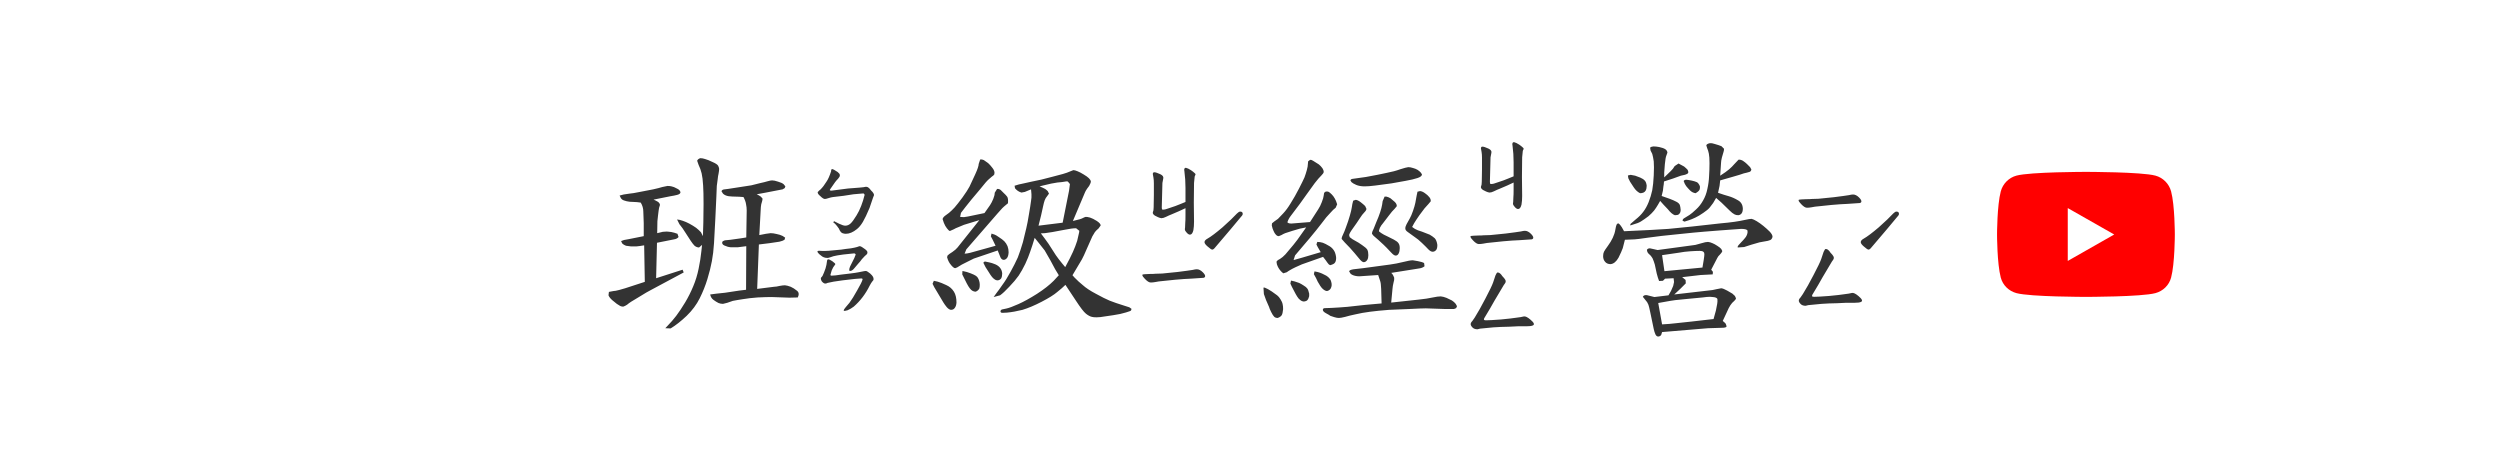
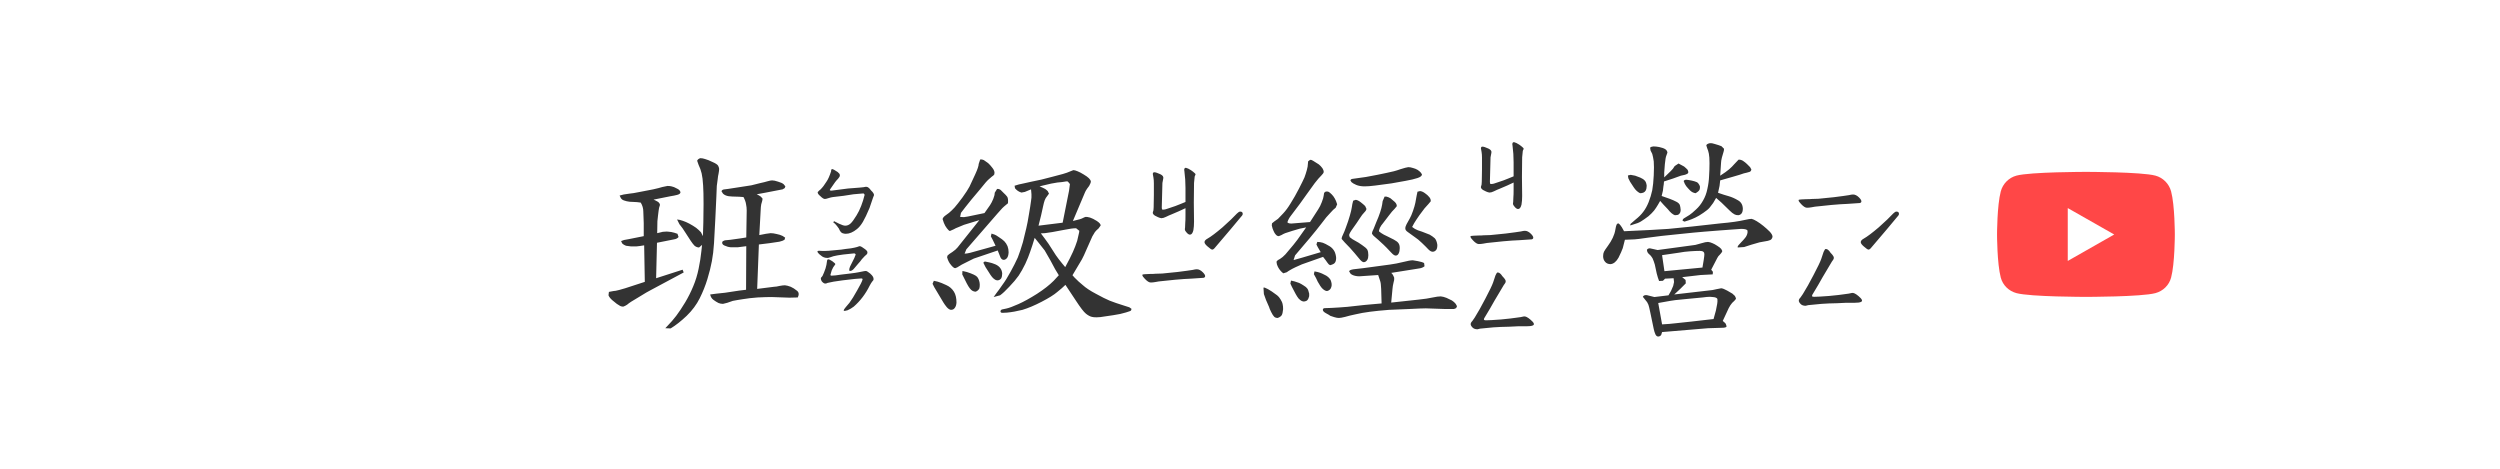
<svg xmlns="http://www.w3.org/2000/svg" width="320" height="60" viewBox="0 0 320 60" fill="none">
  <path d="M108.266 29.926C108.12 29.926 107.974 29.898 107.828 29.844C107.682 29.771 107.573 29.662 107.5 29.516C107.445 29.352 107.327 29.16 107.145 28.941C106.98 28.723 106.816 28.559 106.652 28.449L106.762 28.312C106.853 28.367 107.072 28.477 107.418 28.641C107.764 28.805 108.02 28.887 108.184 28.887C108.439 28.887 108.667 28.796 108.867 28.613C109.068 28.431 109.323 28.085 109.633 27.574C109.852 27.228 110.052 26.818 110.234 26.344C110.417 25.87 110.553 25.432 110.645 25.031L110.672 24.977C110.672 24.922 110.654 24.876 110.617 24.84C110.581 24.785 110.544 24.758 110.508 24.758L109.25 24.867C108.411 25.013 107.536 25.131 106.625 25.223C106.461 25.241 106.27 25.287 106.051 25.359C105.832 25.432 105.677 25.469 105.586 25.469C105.44 25.469 105.249 25.35 105.012 25.113C104.921 25.04 104.829 24.949 104.738 24.84C104.665 24.73 104.647 24.639 104.684 24.566C104.829 24.421 104.902 24.348 104.902 24.348L105.039 24.238C105.294 23.983 105.549 23.646 105.805 23.227C105.987 22.971 106.178 22.543 106.379 21.941C106.379 21.741 106.424 21.641 106.516 21.641C106.57 21.641 106.661 21.677 106.789 21.75L107.227 22.023C107.336 22.115 107.409 22.188 107.445 22.242C107.482 22.297 107.5 22.37 107.5 22.461C107.5 22.57 107.427 22.707 107.281 22.871C107.135 23.017 107.008 23.163 106.898 23.309L106.27 24.211L106.215 24.32C106.215 24.375 106.288 24.402 106.434 24.402L108.539 24.129L109.961 24.02L110.508 23.965L110.809 23.91H110.891C111.073 23.91 111.273 24.065 111.492 24.375C111.747 24.612 111.875 24.812 111.875 24.977L111.738 25.332C111.72 25.369 111.574 25.797 111.301 26.617C110.973 27.401 110.69 27.994 110.453 28.395C110.216 28.796 109.961 29.105 109.688 29.324C109.195 29.725 108.721 29.926 108.266 29.926ZM109.359 34.328C109.177 34.565 108.986 34.684 108.785 34.684C108.73 34.684 108.703 34.638 108.703 34.547C108.703 34.419 108.74 34.273 108.812 34.109C108.812 34.109 108.995 33.745 109.359 33.016C109.378 32.943 109.405 32.87 109.441 32.797C109.478 32.724 109.505 32.66 109.523 32.605V32.578C109.523 32.542 109.496 32.505 109.441 32.469C109.387 32.432 109.323 32.423 109.25 32.441C108.958 32.46 108.521 32.505 107.938 32.578C107.372 32.651 106.953 32.724 106.68 32.797C106.57 32.833 106.434 32.879 106.27 32.934C106.124 32.988 106.005 33.016 105.914 33.016C105.586 33.016 105.312 32.915 105.094 32.715C104.911 32.587 104.775 32.46 104.684 32.332L104.629 32.195C104.629 32.104 104.784 32.077 105.094 32.113C105.513 32.15 106.379 32.095 107.691 31.949L108.238 31.867C108.384 31.849 108.612 31.822 108.922 31.785C109.25 31.73 109.505 31.676 109.688 31.621C109.742 31.603 109.797 31.585 109.852 31.566C109.924 31.53 109.988 31.512 110.043 31.512C110.134 31.512 110.243 31.557 110.371 31.648C110.517 31.74 110.635 31.822 110.727 31.895C110.854 31.986 110.936 32.068 110.973 32.141C111.027 32.195 111.046 32.268 111.027 32.359C111.027 32.45 110.982 32.533 110.891 32.605C110.799 32.678 110.736 32.733 110.699 32.77C110.663 32.824 110.535 32.961 110.316 33.18C110.225 33.325 110.061 33.526 109.824 33.781C109.605 34.036 109.451 34.219 109.359 34.328ZM107.992 39.715C107.992 39.66 108.083 39.523 108.266 39.305C108.466 39.068 108.621 38.885 108.73 38.758C109.004 38.393 109.332 37.865 109.715 37.172C110.116 36.479 110.344 36.023 110.398 35.805C110.435 35.695 110.38 35.641 110.234 35.641C109.943 35.641 109.141 35.723 107.828 35.887C106.971 35.996 106.333 36.105 105.914 36.215C105.823 36.27 105.732 36.297 105.641 36.297C105.495 36.297 105.34 36.197 105.176 35.996C105.103 35.868 105.066 35.75 105.066 35.641C105.066 35.568 105.112 35.495 105.203 35.422L105.285 35.312C105.34 35.203 105.404 35.057 105.477 34.875C105.549 34.693 105.613 34.52 105.668 34.355C105.759 34.064 105.823 33.745 105.859 33.398C105.878 33.198 105.987 33.143 106.188 33.234C106.443 33.362 106.634 33.49 106.762 33.617C106.908 33.727 106.953 33.809 106.898 33.863C106.716 34.082 106.57 34.328 106.461 34.602C106.37 34.893 106.315 35.085 106.297 35.176C106.297 35.249 106.342 35.285 106.434 35.285C106.707 35.285 107.117 35.24 107.664 35.148C107.974 35.112 108.357 35.066 108.812 35.012C109.268 34.957 109.633 34.902 109.906 34.848L110.59 34.711C110.645 34.693 110.717 34.684 110.809 34.684C110.9 34.684 110.991 34.72 111.082 34.793C111.173 34.848 111.273 34.921 111.383 35.012C111.565 35.176 111.684 35.312 111.738 35.422C111.793 35.513 111.82 35.622 111.82 35.75C111.82 35.823 111.766 35.914 111.656 36.023C111.565 36.133 111.456 36.306 111.328 36.543C110.799 37.618 110.116 38.521 109.277 39.25C109.04 39.432 108.776 39.587 108.484 39.715C108.357 39.751 108.238 39.779 108.129 39.797C108.038 39.797 107.992 39.77 107.992 39.715ZM83.984 35.613L87.375 34.52L87.512 34.875L83.273 37.145C82.982 37.29 82.544 37.546 81.961 37.91L80.785 38.621C80.585 38.749 80.412 38.876 80.266 39.004C80.102 39.113 79.938 39.195 79.773 39.25C79.646 39.25 79.518 39.223 79.391 39.168C79.263 39.095 79.117 39.004 78.953 38.895C78.807 38.767 78.616 38.612 78.379 38.43C78.142 38.229 77.978 38.02 77.887 37.801L77.941 37.363L78.516 37.254C78.662 37.254 78.908 37.208 79.254 37.117C79.6 37.026 79.856 36.953 80.019 36.898L82.535 36.078L82.453 31.402C82.034 31.475 81.706 31.521 81.469 31.539H80.758C80.557 31.521 80.348 31.494 80.129 31.457C79.928 31.384 79.764 31.284 79.637 31.156L79.5 30.855L79.883 30.719L80.484 30.609L82.398 30.227V28.559C82.38 27.975 82.362 27.483 82.344 27.082C82.344 26.681 82.234 26.298 82.016 25.934C81.669 25.879 81.387 25.852 81.168 25.852C80.986 25.852 80.794 25.842 80.594 25.824C80.302 25.788 80.065 25.733 79.883 25.66C79.701 25.605 79.564 25.505 79.473 25.359L79.309 25.031L79.828 24.895L80.566 24.785C80.84 24.767 81.287 24.694 81.906 24.566C82.526 24.457 83.091 24.348 83.602 24.238C84.094 24.129 84.486 24.029 84.777 23.938L85.434 23.801C85.652 23.801 85.826 23.819 85.953 23.855C86.154 23.892 86.382 23.983 86.637 24.129C86.892 24.238 87.047 24.393 87.102 24.594C87.102 24.758 86.956 24.876 86.664 24.949C86.372 25.022 86.099 25.077 85.844 25.113L83.656 25.551C83.838 25.624 84.021 25.715 84.203 25.824C84.367 25.934 84.458 26.07 84.477 26.234L84.367 26.59C84.331 26.754 84.285 27.073 84.231 27.547L84.148 28.312L84.121 29.844C84.285 29.807 84.44 29.771 84.586 29.734C84.732 29.68 84.914 29.652 85.133 29.652C85.279 29.634 85.406 29.634 85.516 29.652C85.807 29.671 86.072 29.716 86.309 29.789L86.719 29.926L86.856 30.336C86.728 30.5 86.537 30.6 86.281 30.637L84.094 31.074L83.984 35.613ZM89.863 31.348L89.481 31.676C89.28 31.676 89.088 31.603 88.906 31.457C88.76 31.311 88.596 31.102 88.414 30.828L87.758 29.816C87.503 29.397 87.238 29.023 86.965 28.695L86.664 28.094L87.019 28.148C87.293 28.221 87.557 28.312 87.812 28.422C88.068 28.531 88.359 28.686 88.688 28.887C88.997 29.069 89.243 29.251 89.426 29.434L89.727 29.734L89.973 30.227L90.027 28.477C90.046 27.912 90.055 27.119 90.055 26.098C90.055 25.077 90.037 24.293 90 23.746C89.963 23.09 89.9 22.57 89.809 22.188C89.717 21.805 89.59 21.449 89.426 21.121L89.234 20.574C89.307 20.41 89.444 20.301 89.644 20.246C89.827 20.246 90.027 20.283 90.246 20.355C90.519 20.428 90.838 20.556 91.203 20.738C91.586 20.902 91.823 21.057 91.914 21.203C91.987 21.331 92.033 21.467 92.051 21.613C92.051 21.759 92.023 21.978 91.969 22.27C91.932 22.379 91.896 22.616 91.859 22.98C91.805 23.363 91.768 23.637 91.75 23.801C91.75 23.947 91.732 24.402 91.695 25.168L91.559 28.066C91.504 29.27 91.449 30.29 91.394 31.129C91.34 31.986 91.249 32.751 91.121 33.426C90.993 34.118 90.802 34.884 90.547 35.723C90.292 36.561 89.963 37.382 89.562 38.184C89.162 38.986 88.606 39.733 87.894 40.426C87.184 41.1 86.5 41.638 85.844 42.039L85.16 42.012L85.516 41.629C85.844 41.301 86.19 40.9 86.555 40.426C86.901 39.97 87.284 39.396 87.703 38.703C88.104 38.029 88.451 37.336 88.742 36.625C89.034 35.932 89.262 35.185 89.426 34.383C89.59 33.599 89.708 32.842 89.781 32.113L89.863 31.348ZM95.523 31.512C95.159 31.566 94.803 31.612 94.457 31.648H93.527C93.272 31.63 93.008 31.557 92.734 31.43C92.479 31.32 92.388 31.156 92.461 30.938C92.607 30.81 92.771 30.746 92.953 30.746L93.5 30.691C93.974 30.637 94.43 30.573 94.867 30.5L95.523 30.391L95.578 26.945C95.578 26.672 95.551 26.408 95.496 26.152C95.46 25.879 95.35 25.569 95.168 25.223C94.767 25.186 94.43 25.168 94.156 25.168C93.865 25.168 93.564 25.15 93.254 25.113C92.944 25.059 92.707 24.949 92.543 24.785L92.352 24.484C92.388 24.338 92.516 24.256 92.734 24.238L93.172 24.184C93.391 24.147 93.865 24.074 94.594 23.965C95.323 23.855 95.852 23.773 96.18 23.719C96.508 23.646 96.872 23.555 97.273 23.445C97.693 23.354 98.021 23.272 98.258 23.199C98.513 23.126 98.704 23.09 98.832 23.09C99.033 23.09 99.288 23.145 99.598 23.254C99.926 23.345 100.163 23.454 100.309 23.582L100.527 23.855L100.445 24.074L100.172 24.238L99.598 24.348L97.902 24.676L96.863 24.867C97.064 24.958 97.237 25.059 97.383 25.168L97.602 25.414C97.602 25.542 97.583 25.66 97.547 25.77L97.438 26.152C97.401 26.298 97.374 26.608 97.356 27.082L97.191 30.09C97.538 30.017 97.82 29.962 98.039 29.926C98.276 29.889 98.477 29.862 98.641 29.844C98.859 29.844 99.115 29.88 99.406 29.953C99.698 30.008 99.953 30.09 100.172 30.199L100.5 30.418L100.418 30.691C100.29 30.783 100.072 30.865 99.762 30.938L98.477 31.129L97.137 31.293L96.918 36.98L99.078 36.707C99.26 36.707 99.497 36.671 99.789 36.598C100.081 36.543 100.309 36.516 100.473 36.516C100.673 36.534 100.919 36.598 101.211 36.707C101.466 36.816 101.74 36.99 102.031 37.227C102.268 37.427 102.296 37.71 102.113 38.074L101.047 38.102L98.75 38.02C98.294 38.02 97.702 38.038 96.973 38.074C96.243 38.129 95.615 38.202 95.086 38.293L94.402 38.402L93.801 38.512C93.6 38.585 93.363 38.667 93.09 38.758L92.543 38.895C92.342 38.895 92.151 38.858 91.969 38.785C91.75 38.676 91.531 38.539 91.312 38.375C91.094 38.211 90.957 37.983 90.902 37.691L91.75 37.582C92.133 37.546 92.479 37.509 92.789 37.473L94.594 37.199L95.496 37.09L95.523 31.512ZM152.316 30.035C152.189 30.035 152.052 29.953 151.906 29.789C151.797 29.662 151.724 29.561 151.688 29.488C151.651 29.397 151.651 29.279 151.688 29.133L151.715 28.477C151.733 28.349 151.742 28.039 151.742 27.547V26.645L150.922 27.027L149.965 27.438C149.728 27.529 149.482 27.638 149.227 27.766C149.008 27.875 148.816 27.93 148.652 27.93C148.525 27.912 148.379 27.866 148.215 27.793C148.051 27.72 147.923 27.656 147.832 27.602C147.632 27.474 147.54 27.337 147.559 27.191L147.641 26.918C147.641 26.772 147.65 26.645 147.668 26.535L147.695 24.949V23.473C147.695 23.181 147.677 22.935 147.641 22.734C147.604 22.516 147.577 22.361 147.559 22.27C147.559 22.178 147.586 22.115 147.641 22.078C147.659 22.06 147.704 22.051 147.777 22.051C147.905 22.051 148.151 22.133 148.516 22.297C148.826 22.443 148.953 22.625 148.898 22.844C148.862 22.971 148.826 23.163 148.789 23.418L148.707 26.562C148.707 26.654 148.716 26.727 148.734 26.781C148.771 26.818 148.807 26.836 148.844 26.836C149.062 26.836 149.327 26.772 149.637 26.645C150.22 26.462 150.721 26.28 151.141 26.098L151.742 25.852V24.047C151.742 23.318 151.697 22.616 151.605 21.941C151.587 21.887 151.578 21.823 151.578 21.75C151.578 21.568 151.651 21.477 151.797 21.477C151.815 21.477 151.915 21.513 152.098 21.586C152.371 21.732 152.572 21.859 152.699 21.969C152.827 22.078 152.9 22.142 152.918 22.16C152.991 22.215 153.027 22.27 153.027 22.324C153.027 22.361 153.009 22.406 152.973 22.461C152.954 22.516 152.936 22.561 152.918 22.598L152.836 23.418L152.809 25.934L152.836 28.367C152.836 28.787 152.809 29.151 152.754 29.461C152.663 29.844 152.517 30.035 152.316 30.035ZM147.285 36.16C147.085 36.16 146.839 36.005 146.547 35.695C146.328 35.477 146.219 35.312 146.219 35.203C146.219 35.148 146.255 35.121 146.328 35.121C146.401 35.103 146.492 35.094 146.602 35.094L147.203 35.066C147.549 35.066 147.777 35.057 147.887 35.039C148.233 35.039 148.525 35.03 148.762 35.012C150.329 34.866 151.387 34.747 151.934 34.656C152.207 34.62 152.453 34.583 152.672 34.547C152.891 34.492 153.064 34.465 153.191 34.465C153.447 34.465 153.702 34.592 153.957 34.848C154.158 35.048 154.258 35.212 154.258 35.34C154.258 35.449 154.194 35.522 154.066 35.559C153.975 35.577 153.438 35.613 152.453 35.668C151.906 35.686 151.232 35.732 150.43 35.805C149.628 35.878 148.926 35.95 148.324 36.023C148.215 36.042 148.06 36.069 147.859 36.105C147.659 36.142 147.467 36.16 147.285 36.16ZM158.742 27.082C158.961 27.082 159.07 27.182 159.07 27.383C159.07 27.492 158.97 27.647 158.77 27.848C158.223 28.522 157.138 29.807 155.516 31.703C155.388 31.867 155.27 31.949 155.16 31.949C155.069 31.949 154.868 31.812 154.559 31.539C154.303 31.32 154.176 31.138 154.176 30.992C154.176 30.828 154.312 30.673 154.586 30.527C155.005 30.29 155.634 29.816 156.473 29.105C157.311 28.358 157.931 27.766 158.332 27.328C158.496 27.164 158.633 27.082 158.742 27.082ZM126.012 27.273L126.723 26.262C126.868 26.043 127.005 25.779 127.133 25.469C127.26 25.159 127.324 24.895 127.324 24.676L127.625 24.184C127.789 24.165 127.944 24.211 128.09 24.32C128.181 24.393 128.309 24.521 128.473 24.703C128.655 24.867 128.801 25.022 128.91 25.168C129.02 25.314 129.056 25.596 129.02 26.016L128.527 26.426C128.345 26.59 128.217 26.717 128.145 26.809L127.68 27.328L123.688 31.922L123.469 32.469C123.651 32.469 123.888 32.432 124.18 32.359L127.434 31.457C127.251 31.092 127.124 30.828 127.051 30.664L126.832 30.254L126.914 29.898L127.324 30.035C127.434 30.072 127.616 30.181 127.871 30.363C128.163 30.546 128.391 30.719 128.555 30.883C128.719 31.047 128.855 31.256 128.965 31.512C129.056 31.749 129.102 32.013 129.102 32.305C129.083 32.651 129.01 32.897 128.883 33.043C128.755 33.189 128.618 33.262 128.473 33.262C128.254 33.262 128.09 33.089 127.98 32.742L127.707 32.059L124.645 33.098L123.77 33.535C123.241 33.79 122.904 33.973 122.758 34.082C122.612 34.191 122.448 34.273 122.266 34.328C122.102 34.328 121.874 34.128 121.582 33.727C121.491 33.599 121.409 33.444 121.336 33.262L121.227 32.934L121.281 32.715C121.372 32.605 121.582 32.45 121.91 32.25C122.202 32.05 122.421 31.858 122.566 31.676L125.355 28.176L123.387 28.777C123.223 28.832 123.004 28.923 122.73 29.051C122.439 29.16 122.22 29.26 122.074 29.352L121.582 29.57C121.473 29.534 121.345 29.415 121.199 29.215C121.053 29.033 120.926 28.805 120.816 28.531L120.652 28.039C120.689 27.893 120.789 27.756 120.953 27.629L121.473 27.246C121.691 27.064 121.928 26.836 122.184 26.562C122.439 26.271 122.776 25.842 123.195 25.277C123.615 24.694 123.915 24.229 124.098 23.883C124.28 23.518 124.526 22.99 124.836 22.297C125.128 21.659 125.273 21.221 125.273 20.984L125.465 20.41C125.629 20.392 125.784 20.419 125.93 20.492C126.13 20.62 126.312 20.747 126.477 20.875C126.641 21.021 126.814 21.212 126.996 21.449C127.178 21.668 127.279 21.878 127.297 22.078L127.27 22.324C127.197 22.434 127.096 22.525 126.969 22.598L126.559 22.953C126.376 23.099 126.012 23.518 125.465 24.211L124.316 25.578L123.551 26.535L123.004 27.246L122.895 27.766L123.387 27.793C123.605 27.756 123.779 27.729 123.906 27.711L126.012 27.273ZM131.973 24.238C131.645 24.384 131.38 24.494 131.18 24.566L130.742 24.648C130.56 24.594 130.405 24.521 130.277 24.43C130.15 24.338 130.031 24.229 129.922 24.102L129.867 23.773L130.414 23.609L130.797 23.527L132.027 23.254C132.829 23.108 133.723 22.898 134.707 22.625L136.047 22.27C136.43 22.16 136.74 22.051 136.977 21.941L137.387 21.777C137.514 21.777 137.688 21.823 137.906 21.914C138.143 22.005 138.408 22.142 138.699 22.324C139.009 22.506 139.237 22.671 139.383 22.816C139.529 22.962 139.611 23.099 139.629 23.227C139.629 23.354 139.556 23.546 139.41 23.801L139.164 24.129C139.036 24.311 138.945 24.466 138.891 24.594L137.332 28.285C137.733 28.194 138.025 28.121 138.207 28.066C138.389 28.012 138.544 27.948 138.672 27.875L138.918 27.766C139.064 27.747 139.264 27.775 139.52 27.848C139.757 27.921 140.048 28.066 140.395 28.285C140.723 28.504 140.887 28.695 140.887 28.859L140.613 29.242C140.413 29.406 140.258 29.561 140.148 29.707C140.039 29.871 139.93 30.053 139.82 30.254L139.164 31.73C138.836 32.496 138.608 32.988 138.48 33.207L137.277 35.23C137.46 35.449 137.624 35.622 137.77 35.75C137.879 35.878 138.152 36.124 138.59 36.488C138.991 36.853 139.556 37.227 140.285 37.609C141.014 38.01 141.598 38.302 142.035 38.484C142.491 38.667 143.129 38.885 143.949 39.141L144.551 39.332L144.824 39.523C144.824 39.688 144.76 39.788 144.633 39.824L144.141 39.988C143.685 40.134 143.138 40.253 142.5 40.344L140.832 40.59C140.65 40.608 140.486 40.617 140.34 40.617C140.103 40.617 139.911 40.599 139.766 40.562C139.529 40.508 139.273 40.371 139 40.152C138.727 39.934 138.298 39.378 137.715 38.484L136.375 36.461C136.102 36.734 135.746 37.044 135.309 37.391C134.908 37.737 134.251 38.147 133.34 38.621C132.428 39.095 131.608 39.441 130.879 39.66C130.15 39.842 129.484 39.961 128.883 40.016L128.309 40.043C128.163 40.043 128.081 39.988 128.062 39.879C128.062 39.733 128.135 39.642 128.281 39.605L128.801 39.496C129.147 39.423 129.667 39.232 130.359 38.922C131.052 38.612 131.845 38.175 132.738 37.609C133.613 37.044 134.324 36.488 134.871 35.941L135.527 35.23C135.309 34.866 135.154 34.611 135.062 34.465L134.461 33.344L133.723 32.059L132.902 31.02L132.438 30.445C132.237 31.12 132.046 31.712 131.863 32.223C131.699 32.715 131.49 33.234 131.234 33.781C130.961 34.346 130.678 34.848 130.387 35.285C130.077 35.723 129.676 36.197 129.184 36.707C128.71 37.217 128.318 37.582 128.008 37.801L127.188 38.02L127.516 37.555C127.734 37.281 127.999 36.917 128.309 36.461C128.637 36.023 128.983 35.467 129.348 34.793C129.712 34.137 130.022 33.526 130.277 32.961C130.496 32.396 130.715 31.74 130.934 30.992L131.371 29.188C131.48 28.732 131.59 28.158 131.699 27.465C131.827 26.736 131.918 26.152 131.973 25.715C132.027 25.423 132.046 25.141 132.027 24.867L131.973 24.238ZM133.066 23.855C133.212 23.928 133.34 23.983 133.449 24.02L133.777 24.184C133.887 24.256 133.996 24.348 134.105 24.457L134.27 24.785L134.051 25.086C133.905 25.25 133.796 25.432 133.723 25.633C133.65 25.833 133.586 26.07 133.531 26.344L133.258 27.574L132.93 28.887L136.02 28.504L136.84 24.402L136.949 23.555L136.676 23.227C136.53 23.208 136.393 23.217 136.266 23.254C136.083 23.29 135.773 23.327 135.336 23.363C134.898 23.418 134.288 23.546 133.504 23.746L133.066 23.855ZM133.23 29.871L133.723 30.527L134.215 31.211L135.145 32.66C135.4 33.025 135.664 33.371 135.938 33.699L136.348 34.191C136.785 33.389 137.113 32.742 137.332 32.25C137.551 31.758 137.733 31.284 137.879 30.828C137.988 30.372 138.07 30.017 138.125 29.762L138.152 29.543L137.742 29.215C137.396 29.215 136.913 29.279 136.293 29.406C135.673 29.534 135.135 29.634 134.68 29.707C134.224 29.78 133.914 29.826 133.75 29.844L133.23 29.871ZM119.367 36.324L119.531 35.941L120.023 36.051C120.333 36.142 120.698 36.288 121.117 36.488C121.536 36.671 121.865 36.953 122.102 37.336C122.32 37.682 122.43 38.147 122.43 38.73C122.411 39.022 122.339 39.25 122.211 39.414C122.102 39.578 121.938 39.66 121.719 39.66C121.555 39.642 121.382 39.533 121.199 39.332C121.017 39.113 120.871 38.913 120.762 38.73L119.914 37.309C119.659 36.908 119.477 36.579 119.367 36.324ZM123.168 35.121L123.195 34.684L123.77 34.82C124.499 35.057 124.936 35.267 125.082 35.449C125.228 35.632 125.328 35.868 125.383 36.16L125.41 36.434C125.41 36.634 125.392 36.798 125.355 36.926C125.264 37.108 125.109 37.245 124.891 37.336C124.745 37.336 124.608 37.3 124.48 37.227C124.262 37.117 124.016 36.798 123.742 36.27L123.168 35.121ZM126.121 33.48L126.641 33.59C126.841 33.626 127.096 33.708 127.406 33.836C127.698 33.964 127.917 34.137 128.062 34.355C128.19 34.538 128.263 34.757 128.281 35.012C128.281 35.267 128.236 35.477 128.145 35.641C128.035 35.786 127.889 35.868 127.707 35.887C127.543 35.887 127.397 35.832 127.27 35.723C127.087 35.613 126.859 35.331 126.586 34.875L126.148 34.191L125.875 33.645C125.911 33.535 125.993 33.48 126.121 33.48ZM194.316 26.754C194.189 26.754 194.052 26.672 193.906 26.508C193.797 26.38 193.724 26.28 193.688 26.207C193.651 26.116 193.651 25.997 193.688 25.852L193.715 25.195C193.733 25.068 193.742 24.758 193.742 24.266V23.363L192.922 23.746L191.965 24.156C191.728 24.247 191.482 24.357 191.227 24.484C191.008 24.594 190.816 24.648 190.652 24.648C190.525 24.63 190.379 24.585 190.215 24.512C190.051 24.439 189.923 24.375 189.832 24.32C189.632 24.193 189.54 24.056 189.559 23.91L189.641 23.637C189.641 23.491 189.65 23.363 189.668 23.254L189.695 21.668V20.191C189.695 19.9 189.677 19.654 189.641 19.453C189.604 19.234 189.577 19.079 189.559 18.988C189.559 18.897 189.586 18.833 189.641 18.797C189.659 18.779 189.704 18.77 189.777 18.77C189.905 18.77 190.151 18.852 190.516 19.016C190.826 19.162 190.953 19.344 190.898 19.562C190.862 19.69 190.826 19.881 190.789 20.137L190.707 23.281C190.707 23.372 190.716 23.445 190.734 23.5C190.771 23.537 190.807 23.555 190.844 23.555C191.062 23.555 191.327 23.491 191.637 23.363C192.22 23.181 192.721 22.999 193.141 22.816L193.742 22.57V20.766C193.742 20.037 193.697 19.335 193.605 18.66C193.587 18.605 193.578 18.542 193.578 18.469C193.578 18.287 193.651 18.195 193.797 18.195C193.815 18.195 193.915 18.232 194.098 18.305C194.371 18.451 194.572 18.578 194.699 18.688C194.827 18.797 194.9 18.861 194.918 18.879C194.991 18.934 195.027 18.988 195.027 19.043C195.027 19.079 195.009 19.125 194.973 19.18C194.954 19.234 194.936 19.28 194.918 19.316L194.836 20.137L194.809 22.652L194.836 25.086C194.836 25.505 194.809 25.87 194.754 26.18C194.663 26.562 194.517 26.754 194.316 26.754ZM189.285 31.238C189.085 31.238 188.839 31.083 188.547 30.773C188.328 30.555 188.219 30.391 188.219 30.281C188.219 30.227 188.255 30.199 188.328 30.199C188.401 30.181 188.492 30.172 188.602 30.172L189.203 30.145C189.549 30.145 189.777 30.135 189.887 30.117C190.233 30.117 190.525 30.108 190.762 30.09C192.329 29.944 193.387 29.826 193.934 29.734C194.207 29.698 194.453 29.662 194.672 29.625C194.891 29.57 195.064 29.543 195.191 29.543C195.447 29.543 195.702 29.671 195.957 29.926C196.158 30.126 196.258 30.29 196.258 30.418C196.258 30.527 196.194 30.6 196.066 30.637C195.975 30.655 195.438 30.691 194.453 30.746C193.906 30.764 193.232 30.81 192.43 30.883C191.628 30.956 190.926 31.029 190.324 31.102C190.215 31.12 190.06 31.147 189.859 31.184C189.659 31.22 189.467 31.238 189.285 31.238ZM189.121 42.148C188.848 42.148 188.638 42.075 188.492 41.93C188.328 41.766 188.246 41.62 188.246 41.492C188.246 41.365 188.319 41.228 188.465 41.082C188.483 41.064 188.583 40.918 188.766 40.645C189.167 40.007 189.622 39.195 190.133 38.211C190.661 37.208 190.99 36.525 191.117 36.16C191.227 35.814 191.327 35.513 191.418 35.258C191.527 35.003 191.618 34.875 191.691 34.875C191.819 34.875 191.928 34.921 192.02 35.012C192.111 35.085 192.202 35.194 192.293 35.34C192.402 35.467 192.484 35.559 192.539 35.613C192.667 35.759 192.73 35.896 192.73 36.023C192.73 36.115 192.694 36.206 192.621 36.297C192.548 36.388 192.503 36.452 192.484 36.488L191.281 38.512C190.971 39.077 190.561 39.779 190.051 40.617C189.978 40.708 189.941 40.8 189.941 40.891C189.941 40.964 190.023 41 190.188 41C190.534 41 191.181 40.964 192.129 40.891C193.077 40.8 193.715 40.727 194.043 40.672C194.517 40.617 194.845 40.562 195.027 40.508C195.228 40.453 195.52 40.59 195.902 40.918C196.358 41.301 196.458 41.547 196.203 41.656C196.057 41.729 195.775 41.766 195.355 41.766H194.262C194.025 41.766 193.651 41.784 193.141 41.82C192.831 41.82 192.484 41.829 192.102 41.848C191.719 41.866 191.4 41.884 191.145 41.902C190.853 41.921 190.288 41.975 189.449 42.066L189.121 42.148ZM176.844 38.84C176.826 38.111 176.807 37.491 176.789 36.98C176.771 36.47 176.725 36.124 176.652 35.941L176.406 35.203L174 35.367C173.799 35.367 173.626 35.349 173.48 35.312C173.225 35.258 173.025 35.167 172.879 35.039L172.688 34.738C172.706 34.611 172.897 34.52 173.262 34.465L174.465 34.328L177.91 33.863C178.457 33.79 179.022 33.681 179.605 33.535C180.171 33.389 180.581 33.316 180.836 33.316L181.492 33.426C181.875 33.499 182.139 33.581 182.285 33.672L182.34 34.082C182.158 34.228 181.939 34.319 181.684 34.355L178.074 34.93C178.22 35.039 178.348 35.249 178.457 35.559C178.475 35.741 178.448 35.941 178.375 36.16C178.302 36.452 178.257 36.725 178.238 36.98L178.074 38.73L181.602 38.348C182.312 38.275 182.914 38.184 183.406 38.074C183.826 37.983 184.163 37.938 184.418 37.938C184.637 37.956 184.883 38.02 185.156 38.129C185.411 38.238 185.639 38.348 185.84 38.457C186.04 38.585 186.204 38.73 186.332 38.895L186.496 39.195L186.387 39.441L186.113 39.551H184.91L182.504 39.469C182.176 39.469 181.483 39.496 180.426 39.551L177.801 39.66C176.853 39.733 176.033 39.815 175.34 39.906C174.647 39.997 174.036 40.107 173.508 40.234C172.979 40.344 172.533 40.453 172.168 40.562C171.803 40.654 171.539 40.699 171.375 40.699C171.211 40.699 171.01 40.663 170.773 40.59L170.281 40.426C170.19 40.353 170.008 40.243 169.734 40.098C169.461 39.952 169.324 39.806 169.324 39.66C169.324 39.514 169.415 39.441 169.598 39.441L170.391 39.414C170.518 39.414 170.837 39.396 171.348 39.359C171.858 39.323 172.223 39.296 172.441 39.277L174.684 39.031L176.844 38.84ZM172.77 30.363C172.988 30.546 173.225 30.701 173.48 30.828C173.736 30.956 174.027 31.138 174.355 31.375C174.684 31.594 174.902 31.785 175.012 31.949C175.103 32.132 175.148 32.368 175.148 32.66C175.148 32.915 175.103 33.116 175.012 33.262C174.902 33.444 174.757 33.544 174.574 33.562C174.41 33.562 174.201 33.398 173.945 33.07L173.398 32.414L172.797 31.73L172.113 31.02L171.73 30.582C171.73 30.418 171.803 30.199 171.949 29.926C172.04 29.744 172.15 29.47 172.277 29.105L172.551 28.34C172.733 27.775 172.861 27.337 172.934 27.027C173.007 26.699 173.061 26.398 173.098 26.125L173.207 25.688L173.535 25.578C173.717 25.596 173.927 25.697 174.164 25.879C174.401 26.061 174.592 26.225 174.738 26.371L174.902 26.727C174.902 26.854 174.811 27.009 174.629 27.191C174.447 27.374 174.264 27.611 174.082 27.902L173.645 28.559L172.988 29.488C172.842 29.707 172.751 29.871 172.715 29.98C172.678 30.09 172.697 30.217 172.77 30.363ZM174.848 22.652C175.941 22.452 176.816 22.279 177.473 22.133C178.147 22.005 178.73 21.85 179.223 21.668C179.733 21.504 180.079 21.413 180.262 21.395C180.444 21.395 180.645 21.431 180.863 21.504C181.082 21.559 181.283 21.641 181.465 21.75C181.647 21.878 181.784 21.996 181.875 22.105L182.012 22.324C182.012 22.506 181.82 22.662 181.438 22.789C181.055 22.917 180.553 23.035 179.934 23.145C179.296 23.272 178.685 23.381 178.102 23.473C177.5 23.546 176.816 23.637 176.051 23.746C175.486 23.819 175.03 23.855 174.684 23.855C174.246 23.855 173.882 23.792 173.59 23.664C173.298 23.537 173.098 23.418 172.988 23.309L172.852 23.09C172.888 22.98 172.97 22.917 173.098 22.898L174.848 22.652ZM167.684 28.422L168.723 26.809C168.905 26.535 169.06 26.225 169.188 25.879C169.333 25.514 169.415 25.232 169.434 25.031L169.488 24.676L169.707 24.512C169.853 24.494 169.98 24.512 170.09 24.566C170.199 24.639 170.327 24.749 170.473 24.895C170.618 25.04 170.746 25.213 170.855 25.414C170.965 25.596 171.065 25.842 171.156 26.152L170.965 26.59C170.746 26.754 170.536 26.954 170.336 27.191L169.762 27.82C169.652 27.948 169.434 28.23 169.105 28.668C168.759 29.124 168.267 29.734 167.629 30.5L165.77 32.688L165.578 33.289L166.645 32.988L169.051 32.277C168.905 32.004 168.777 31.785 168.668 31.621L168.504 31.293L168.613 30.965C168.85 30.965 169.087 31.001 169.324 31.074C169.561 31.165 169.798 31.284 170.035 31.43C170.29 31.557 170.5 31.73 170.664 31.949C170.846 32.168 170.965 32.487 171.02 32.906C171.038 33.18 171.001 33.398 170.91 33.562C170.837 33.727 170.618 33.854 170.254 33.945C170.126 33.891 170.017 33.79 169.926 33.645L169.652 33.262L169.352 32.879L166.645 33.836C166.426 33.927 166.161 34.046 165.852 34.191C165.542 34.337 165.314 34.456 165.168 34.547C165.004 34.638 164.849 34.738 164.703 34.848L164.266 34.984C164.138 34.893 164.02 34.784 163.91 34.656C163.801 34.529 163.71 34.401 163.637 34.273C163.564 34.146 163.5 34 163.445 33.836L163.391 33.508C163.445 33.38 163.591 33.262 163.828 33.152C164.065 33.007 164.302 32.806 164.539 32.551L165.551 31.348C165.988 30.801 166.243 30.463 166.316 30.336L167.191 29.105C166.79 29.178 166.517 29.233 166.371 29.27C166.225 29.306 165.915 29.397 165.441 29.543C164.967 29.689 164.658 29.789 164.512 29.844C164.366 29.898 164.202 29.98 164.02 30.09L163.691 30.227C163.546 30.227 163.418 30.163 163.309 30.035C163.199 29.926 163.099 29.762 163.008 29.543C162.917 29.361 162.844 29.133 162.789 28.859L162.816 28.586L163.117 28.34C163.281 28.212 163.436 28.103 163.582 28.012L164.238 27.328C164.566 26.982 164.895 26.535 165.223 25.988C165.569 25.441 165.915 24.831 166.262 24.156C166.608 23.482 166.845 22.999 166.973 22.707C167.082 22.415 167.182 22.105 167.273 21.777C167.365 21.449 167.41 21.185 167.41 20.984L167.438 20.656L167.684 20.465C167.811 20.447 167.939 20.483 168.066 20.574C168.376 20.756 168.622 20.912 168.805 21.039C168.969 21.167 169.124 21.331 169.27 21.531C169.379 21.695 169.434 21.859 169.434 22.023C169.415 22.133 169.324 22.27 169.16 22.434C169.014 22.579 168.878 22.725 168.75 22.871C168.622 23.017 168.467 23.208 168.285 23.445C168.103 23.682 167.747 24.174 167.219 24.922L166.398 26.07L165.223 27.629C165.022 27.884 164.876 28.158 164.785 28.449C164.858 28.559 165.031 28.613 165.305 28.613L167.684 28.422ZM176.516 29.625L176.816 29.844C176.999 29.971 177.236 30.099 177.527 30.227C177.801 30.354 178.092 30.5 178.402 30.664C178.712 30.828 178.913 30.983 179.004 31.129C179.113 31.275 179.168 31.484 179.168 31.758C179.168 32.031 179.122 32.259 179.031 32.441C178.94 32.624 178.812 32.715 178.648 32.715C178.503 32.715 178.32 32.596 178.102 32.359C177.609 31.831 177.272 31.484 177.09 31.32C176.908 31.138 176.68 30.928 176.406 30.691C176.115 30.454 175.914 30.281 175.805 30.172L175.613 29.926C175.613 29.744 175.686 29.525 175.832 29.27C175.887 29.16 175.996 28.887 176.16 28.449L176.434 27.793C176.616 27.319 176.743 26.936 176.816 26.645C176.889 26.353 176.944 26.052 176.98 25.742L177.227 25.168H177.473C177.637 25.204 177.81 25.277 177.992 25.387C178.174 25.533 178.357 25.688 178.539 25.852C178.721 26.034 178.803 26.216 178.785 26.398L178.512 26.727C178.311 26.909 178.056 27.21 177.746 27.629L177.035 28.559C176.871 28.741 176.734 28.941 176.625 29.16L176.516 29.488V29.625ZM180.754 29.051L181.109 29.297C181.328 29.424 181.629 29.543 182.012 29.652C182.376 29.78 182.704 29.908 182.996 30.035C183.251 30.181 183.47 30.336 183.652 30.5C183.816 30.682 183.926 30.965 183.98 31.348C183.98 31.639 183.935 31.849 183.844 31.977C183.716 32.141 183.561 32.223 183.379 32.223C183.215 32.223 183.033 32.122 182.832 31.922C182.65 31.721 182.376 31.448 182.012 31.102C181.647 30.755 181.374 30.527 181.191 30.418L180.207 29.707C179.988 29.561 179.879 29.406 179.879 29.242C179.879 29.078 179.934 28.896 180.043 28.695L180.453 27.957C180.581 27.738 180.717 27.419 180.863 27C181.009 26.581 181.109 26.234 181.164 25.961C181.219 25.688 181.273 25.387 181.328 25.059L181.438 24.539L181.766 24.457C181.966 24.475 182.176 24.566 182.395 24.73C182.613 24.876 182.796 25.04 182.941 25.223C183.087 25.387 183.151 25.569 183.133 25.77L182.832 26.125L182.34 26.672L181.684 27.547C181.392 27.966 181.164 28.312 181 28.586L180.754 29.051ZM161.887 36.816L162.297 37.008L162.789 37.309C163.062 37.491 163.29 37.655 163.473 37.801C163.637 37.928 163.783 38.102 163.91 38.32C164.056 38.539 164.147 38.758 164.184 38.977C164.22 39.122 164.238 39.323 164.238 39.578C164.202 39.943 164.147 40.189 164.074 40.316C164.001 40.462 163.828 40.59 163.555 40.699C163.354 40.699 163.199 40.645 163.09 40.535C162.98 40.426 162.853 40.225 162.707 39.934C162.561 39.642 162.47 39.423 162.434 39.277L162.051 38.402C161.905 38.001 161.814 37.746 161.777 37.637L161.723 36.816H161.887ZM165.168 36.297L165.25 35.914L165.715 36.023L166.289 36.215C166.453 36.288 166.645 36.397 166.863 36.543C167.082 36.671 167.237 36.798 167.328 36.926C167.419 37.035 167.501 37.254 167.574 37.582V37.91C167.52 38.147 167.438 38.32 167.328 38.43C167.237 38.521 167.1 38.575 166.918 38.594C166.754 38.594 166.59 38.53 166.426 38.402C166.28 38.293 166.152 38.147 166.043 37.965C165.915 37.764 165.788 37.536 165.66 37.281C165.533 37.026 165.432 36.835 165.359 36.707L165.168 36.297ZM168.176 35.094L168.258 34.738L168.668 34.82C168.868 34.875 169.051 34.939 169.215 35.012C169.379 35.085 169.561 35.176 169.762 35.285C169.944 35.395 170.09 35.522 170.199 35.668C170.309 35.777 170.391 35.987 170.445 36.297C170.464 36.461 170.454 36.598 170.418 36.707C170.382 36.853 170.318 36.971 170.227 37.062C170.135 37.154 170.017 37.217 169.871 37.254C169.725 37.254 169.561 37.181 169.379 37.035C169.27 36.962 169.142 36.816 168.996 36.598L168.668 36.051L168.449 35.586L168.176 35.094ZM231.285 26.59C231.085 26.59 230.839 26.435 230.547 26.125C230.328 25.906 230.219 25.742 230.219 25.633C230.219 25.578 230.255 25.551 230.328 25.551C230.401 25.533 230.492 25.523 230.602 25.523L231.203 25.496C231.549 25.496 231.777 25.487 231.887 25.469C232.233 25.469 232.525 25.46 232.762 25.441C234.329 25.296 235.387 25.177 235.934 25.086C236.207 25.049 236.453 25.013 236.672 24.977C236.891 24.922 237.064 24.895 237.191 24.895C237.447 24.895 237.702 25.022 237.957 25.277C238.158 25.478 238.258 25.642 238.258 25.77C238.258 25.879 238.194 25.952 238.066 25.988C237.975 26.006 237.438 26.043 236.453 26.098C235.906 26.116 235.232 26.162 234.43 26.234C233.628 26.307 232.926 26.38 232.324 26.453C232.215 26.471 232.06 26.499 231.859 26.535C231.659 26.572 231.467 26.59 231.285 26.59ZM231.121 39.141C230.848 39.141 230.638 39.068 230.492 38.922C230.328 38.758 230.246 38.612 230.246 38.484C230.246 38.357 230.319 38.22 230.465 38.074C230.483 38.056 230.583 37.91 230.766 37.637C231.167 36.999 231.622 36.188 232.133 35.203C232.661 34.2 232.99 33.517 233.117 33.152C233.227 32.806 233.327 32.505 233.418 32.25C233.527 31.995 233.618 31.867 233.691 31.867C233.819 31.867 233.928 31.913 234.02 32.004C234.111 32.077 234.202 32.186 234.293 32.332C234.402 32.46 234.484 32.551 234.539 32.605C234.667 32.751 234.73 32.888 234.73 33.016C234.73 33.107 234.694 33.198 234.621 33.289C234.548 33.38 234.503 33.444 234.484 33.48L233.281 35.504C232.971 36.069 232.561 36.771 232.051 37.609C231.978 37.7 231.941 37.792 231.941 37.883C231.941 37.956 232.023 37.992 232.188 37.992C232.534 37.992 233.181 37.956 234.129 37.883C235.077 37.792 235.715 37.719 236.043 37.664C236.517 37.609 236.845 37.555 237.027 37.5C237.228 37.445 237.52 37.582 237.902 37.91C238.358 38.293 238.458 38.539 238.203 38.648C238.057 38.721 237.775 38.758 237.355 38.758H236.262C236.025 38.758 235.651 38.776 235.141 38.812C234.831 38.812 234.484 38.822 234.102 38.84C233.719 38.858 233.4 38.876 233.145 38.895C232.853 38.913 232.288 38.967 231.449 39.059L231.121 39.141ZM242.742 27.082C242.961 27.082 243.07 27.182 243.07 27.383C243.07 27.492 242.97 27.647 242.77 27.848C242.223 28.522 241.138 29.807 239.516 31.703C239.388 31.867 239.27 31.949 239.16 31.949C239.069 31.949 238.868 31.812 238.559 31.539C238.303 31.32 238.176 31.138 238.176 30.992C238.176 30.828 238.312 30.673 238.586 30.527C239.005 30.29 239.634 29.816 240.473 29.105C241.311 28.358 241.931 27.766 242.332 27.328C242.496 27.164 242.633 27.082 242.742 27.082ZM207.988 30.691C207.879 31.074 207.788 31.43 207.715 31.758C207.605 32.068 207.423 32.478 207.168 32.988C206.876 33.499 206.539 33.772 206.156 33.809C205.865 33.809 205.637 33.717 205.473 33.535C205.29 33.335 205.199 33.089 205.199 32.797C205.199 32.56 205.236 32.368 205.309 32.223C205.382 32.077 205.546 31.831 205.801 31.484C206.056 31.138 206.266 30.792 206.43 30.445C206.594 30.099 206.703 29.762 206.758 29.434C206.812 29.105 206.867 28.878 206.922 28.75L207.086 28.586C207.195 28.568 207.368 28.741 207.605 29.105L207.879 29.598C209.191 29.525 210.331 29.47 211.297 29.434C212.263 29.379 213.02 29.333 213.566 29.297L216.574 28.996L220.266 28.586C220.904 28.531 221.478 28.467 221.988 28.395C222.499 28.322 222.954 28.24 223.355 28.148C223.757 28.057 224.039 28.012 224.203 28.012C224.367 28.048 224.586 28.148 224.859 28.312C225.133 28.477 225.415 28.677 225.707 28.914C225.999 29.151 226.272 29.397 226.527 29.652C226.764 29.908 226.883 30.126 226.883 30.309C226.865 30.418 226.819 30.518 226.746 30.609C226.673 30.701 226.518 30.773 226.281 30.828L225.215 31.02L224.176 31.32L223.246 31.621L222.426 31.676C222.408 31.566 222.444 31.466 222.535 31.375L222.863 31.02C223.046 30.837 223.21 30.655 223.355 30.473C223.52 30.29 223.629 30.062 223.684 29.789V29.516C223.611 29.37 223.337 29.297 222.863 29.297L220.238 29.488L218.16 29.652C217.449 29.707 216.319 29.816 214.77 29.98C213.238 30.126 211.971 30.272 210.969 30.418C209.966 30.564 209.392 30.637 209.246 30.637L207.988 30.691ZM209.93 24.73C209.62 24.585 209.346 24.329 209.109 23.965L208.645 23.254C208.572 23.126 208.499 22.98 208.426 22.816L208.371 22.461L208.727 22.379L209.301 22.488C209.483 22.543 209.702 22.625 209.957 22.734C210.212 22.844 210.404 22.971 210.531 23.117C210.659 23.245 210.741 23.463 210.777 23.773C210.777 24.029 210.732 24.238 210.641 24.402C210.513 24.621 210.276 24.73 209.93 24.73ZM213.02 22.707C213.348 22.379 213.621 22.115 213.84 21.914C214.059 21.713 214.232 21.495 214.359 21.258L214.852 20.93L215.562 21.312C215.763 21.477 215.918 21.622 216.027 21.75L216.109 22.023C216.091 22.151 216.027 22.233 215.918 22.27C215.809 22.342 215.553 22.415 215.152 22.488L214.168 22.844L212.992 23.227C212.974 23.5 212.947 23.728 212.91 23.91C212.892 24.092 212.874 24.256 212.855 24.402L212.691 25.086C213.02 25.213 213.357 25.332 213.703 25.441C214.049 25.569 214.341 25.697 214.578 25.824C214.797 25.934 214.943 26.07 215.016 26.234C215.07 26.398 215.107 26.608 215.125 26.863C215.125 27.119 215.043 27.31 214.879 27.438C214.788 27.51 214.624 27.547 214.387 27.547C214.113 27.456 213.812 27.201 213.484 26.781L212.938 26.207L212.5 25.715C212.299 26.079 212.126 26.371 211.98 26.59C211.835 26.827 211.643 27.064 211.406 27.301C211.169 27.556 210.868 27.802 210.504 28.039C210.158 28.294 209.857 28.467 209.602 28.559L208.672 28.859L208.699 28.668L209.328 28.121C209.747 27.793 210.085 27.456 210.34 27.109C210.595 26.781 210.823 26.371 211.023 25.879C211.224 25.369 211.379 24.858 211.488 24.348C211.579 23.837 211.643 23.199 211.68 22.434C211.698 22.051 211.707 21.713 211.707 21.422C211.707 21.112 211.698 20.857 211.68 20.656C211.625 20.273 211.561 19.954 211.488 19.699L211.27 19.262L211.215 18.906C211.288 18.815 211.424 18.76 211.625 18.742C211.88 18.742 212.135 18.77 212.391 18.824C212.737 18.897 212.992 18.988 213.156 19.098C213.32 19.207 213.411 19.353 213.43 19.535L213.293 19.918C213.22 20.082 213.156 20.447 213.102 21.012C213.047 21.595 213.02 21.951 213.02 22.078V22.707ZM215.316 35.477C215.48 35.604 215.626 35.723 215.754 35.832L215.781 36.27L215.098 36.953L214.305 37.691L218.57 37.199C219.026 37.163 219.418 37.099 219.746 37.008L220.32 36.898C220.503 36.917 220.758 37.017 221.086 37.199C221.414 37.382 221.633 37.509 221.742 37.582C221.833 37.655 221.943 37.755 222.07 37.883L222.207 38.184C222.189 38.293 222.107 38.411 221.961 38.539C221.797 38.667 221.642 38.84 221.496 39.059C221.35 39.277 221.204 39.56 221.059 39.906L220.512 41.082C220.658 41.191 220.785 41.31 220.895 41.438L221.004 41.766C220.986 41.893 220.785 41.957 220.402 41.957L218.625 42.012L212.746 42.504L212.637 42.859C212.564 42.987 212.436 43.06 212.254 43.078C212.108 43.078 211.99 42.987 211.898 42.805C211.807 42.604 211.734 42.376 211.68 42.121L211.242 40.016C211.133 39.487 211.051 39.15 210.996 39.004L210.832 38.676L210.285 37.992C210.358 37.828 210.522 37.755 210.777 37.773L211.762 38.02L213.566 37.801L213.895 37.227L214.168 36.598L214.277 36.105L214.223 35.613L213.129 35.668C213.038 35.741 212.947 35.832 212.855 35.941L212.363 35.969C212.254 35.695 212.154 35.376 212.062 35.012L211.816 33.863C211.725 33.553 211.625 33.28 211.516 33.043C211.388 32.824 211.242 32.651 211.078 32.523C210.914 32.396 210.823 32.214 210.805 31.977C210.878 31.849 211.005 31.785 211.188 31.785L211.57 31.867L212.172 32.004L217.012 31.348C217.194 31.311 217.458 31.238 217.805 31.129C218.151 31.02 218.424 30.965 218.625 30.965C218.807 30.983 218.999 31.038 219.199 31.129C219.382 31.202 219.582 31.311 219.801 31.457C220.038 31.603 220.211 31.74 220.32 31.867L220.457 32.141C220.421 32.268 220.32 32.414 220.156 32.578C219.992 32.724 219.874 32.879 219.801 33.043L219.035 34.52L219.254 34.793L219.227 35.121L217.668 35.203L215.316 35.477ZM212.254 38.785L212.746 41.52C213.439 41.483 213.995 41.438 214.414 41.383C214.833 41.346 215.517 41.273 216.465 41.164L219.336 40.836L219.637 39.742C219.691 39.523 219.746 39.241 219.801 38.895C219.837 38.712 219.846 38.503 219.828 38.266C219.755 38.12 219.555 38.038 219.227 38.02C219.117 38.001 218.999 37.992 218.871 37.992C218.616 37.992 218.306 38.02 217.941 38.074L215.645 38.293C214.642 38.384 214.022 38.457 213.785 38.512L212.254 38.785ZM212.746 32.66L213.047 34.711L217.914 34.246L218.078 33.262C218.133 32.915 218.16 32.669 218.16 32.523C218.16 32.396 218.115 32.296 218.023 32.223C217.932 32.15 217.777 32.113 217.559 32.113C217.23 32.113 216.811 32.132 216.301 32.168C215.79 32.204 215.353 32.259 214.988 32.332L212.746 32.66ZM220.184 22.488C220.694 22.16 221.077 21.887 221.332 21.668C221.587 21.449 221.806 21.23 221.988 21.012L222.535 20.438C222.699 20.419 222.882 20.465 223.082 20.574C223.301 20.72 223.474 20.857 223.602 20.984C223.747 21.112 223.884 21.249 224.012 21.395L224.176 21.695C224.139 21.859 224.066 21.96 223.957 21.996C223.848 22.033 223.72 22.069 223.574 22.105C223.41 22.124 223.1 22.215 222.645 22.379C222.171 22.525 221.861 22.616 221.715 22.652L220.184 23.09L220.102 23.801L219.91 24.676C220.421 24.858 220.876 25.004 221.277 25.113C221.66 25.223 222.052 25.396 222.453 25.633C222.854 25.852 223.064 26.207 223.082 26.699C223.082 27.21 222.891 27.492 222.508 27.547C222.307 27.547 222.143 27.51 222.016 27.438C221.833 27.346 221.624 27.182 221.387 26.945L220.348 25.934L219.664 25.332L219.281 25.988C219.154 26.171 219.008 26.362 218.844 26.562C218.68 26.763 218.406 26.991 218.023 27.246C217.659 27.501 217.322 27.702 217.012 27.848C216.702 27.994 216.438 28.103 216.219 28.176L215.617 28.367L215.371 28.258C215.371 28.13 215.426 28.03 215.535 27.957L216.246 27.52C216.465 27.374 216.747 27.137 217.094 26.809C217.44 26.499 217.741 26.116 217.996 25.66C218.251 25.223 218.434 24.73 218.543 24.184C218.671 23.619 218.743 23.072 218.762 22.543C218.798 21.996 218.816 21.44 218.816 20.875C218.816 20.346 218.789 19.945 218.734 19.672C218.68 19.398 218.607 19.162 218.516 18.961L218.406 18.605C218.443 18.478 218.589 18.387 218.844 18.332C219.062 18.314 219.29 18.35 219.527 18.441C219.855 18.533 220.129 18.624 220.348 18.715L220.676 19.043C220.676 19.207 220.648 19.362 220.594 19.508C220.539 19.654 220.475 19.872 220.402 20.164C220.329 20.456 220.293 20.684 220.293 20.848L220.184 22.488ZM217.559 24.238C217.522 24.384 217.349 24.548 217.039 24.73C216.766 24.694 216.529 24.576 216.328 24.375C216.128 24.174 215.964 23.992 215.836 23.828C215.708 23.664 215.599 23.445 215.508 23.172C215.562 23.062 215.681 23.008 215.863 23.008C216.064 23.026 216.292 23.062 216.547 23.117C216.802 23.172 217.012 23.236 217.176 23.309C217.322 23.363 217.458 23.537 217.586 23.828C217.604 23.992 217.595 24.129 217.559 24.238Z" fill="#333333" />
-   <path d="M277.902 24.503C277.64 23.518 276.869 22.742 275.89 22.479C274.116 22 267 22 267 22C267 22 259.884 22 258.109 22.479C257.13 22.742 256.359 23.518 256.098 24.503C255.622 26.29 255.622 30.016 255.622 30.016C255.622 30.016 255.622 33.743 256.098 35.529C256.359 36.514 257.13 37.258 258.109 37.521C259.884 38 267 38 267 38C267 38 274.116 38 275.89 37.521C276.869 37.258 277.64 36.514 277.902 35.529C278.378 33.743 278.378 30.016 278.378 30.016C278.378 30.016 278.378 26.29 277.902 24.503V24.503ZM264.673 33.4V26.633L270.62 30.016L264.673 33.4V33.4Z" fill="#FF0000" />
+   <path d="M277.902 24.503C277.64 23.518 276.869 22.742 275.89 22.479C274.116 22 267 22 267 22C267 22 259.884 22 258.109 22.479C257.13 22.742 256.359 23.518 256.098 24.503C255.622 26.29 255.622 30.016 255.622 30.016C255.622 30.016 255.622 33.743 256.098 35.529C256.359 36.514 257.13 37.258 258.109 37.521C259.884 38 267 38 267 38C267 38 274.116 38 275.89 37.521C276.869 37.258 277.64 36.514 277.902 35.529C278.378 33.743 278.378 30.016 278.378 30.016C278.378 30.016 278.378 26.29 277.902 24.503V24.503ZM264.673 33.4V26.633L270.62 30.016L264.673 33.4V33.4Z" fill="#FF4747" />
</svg>
